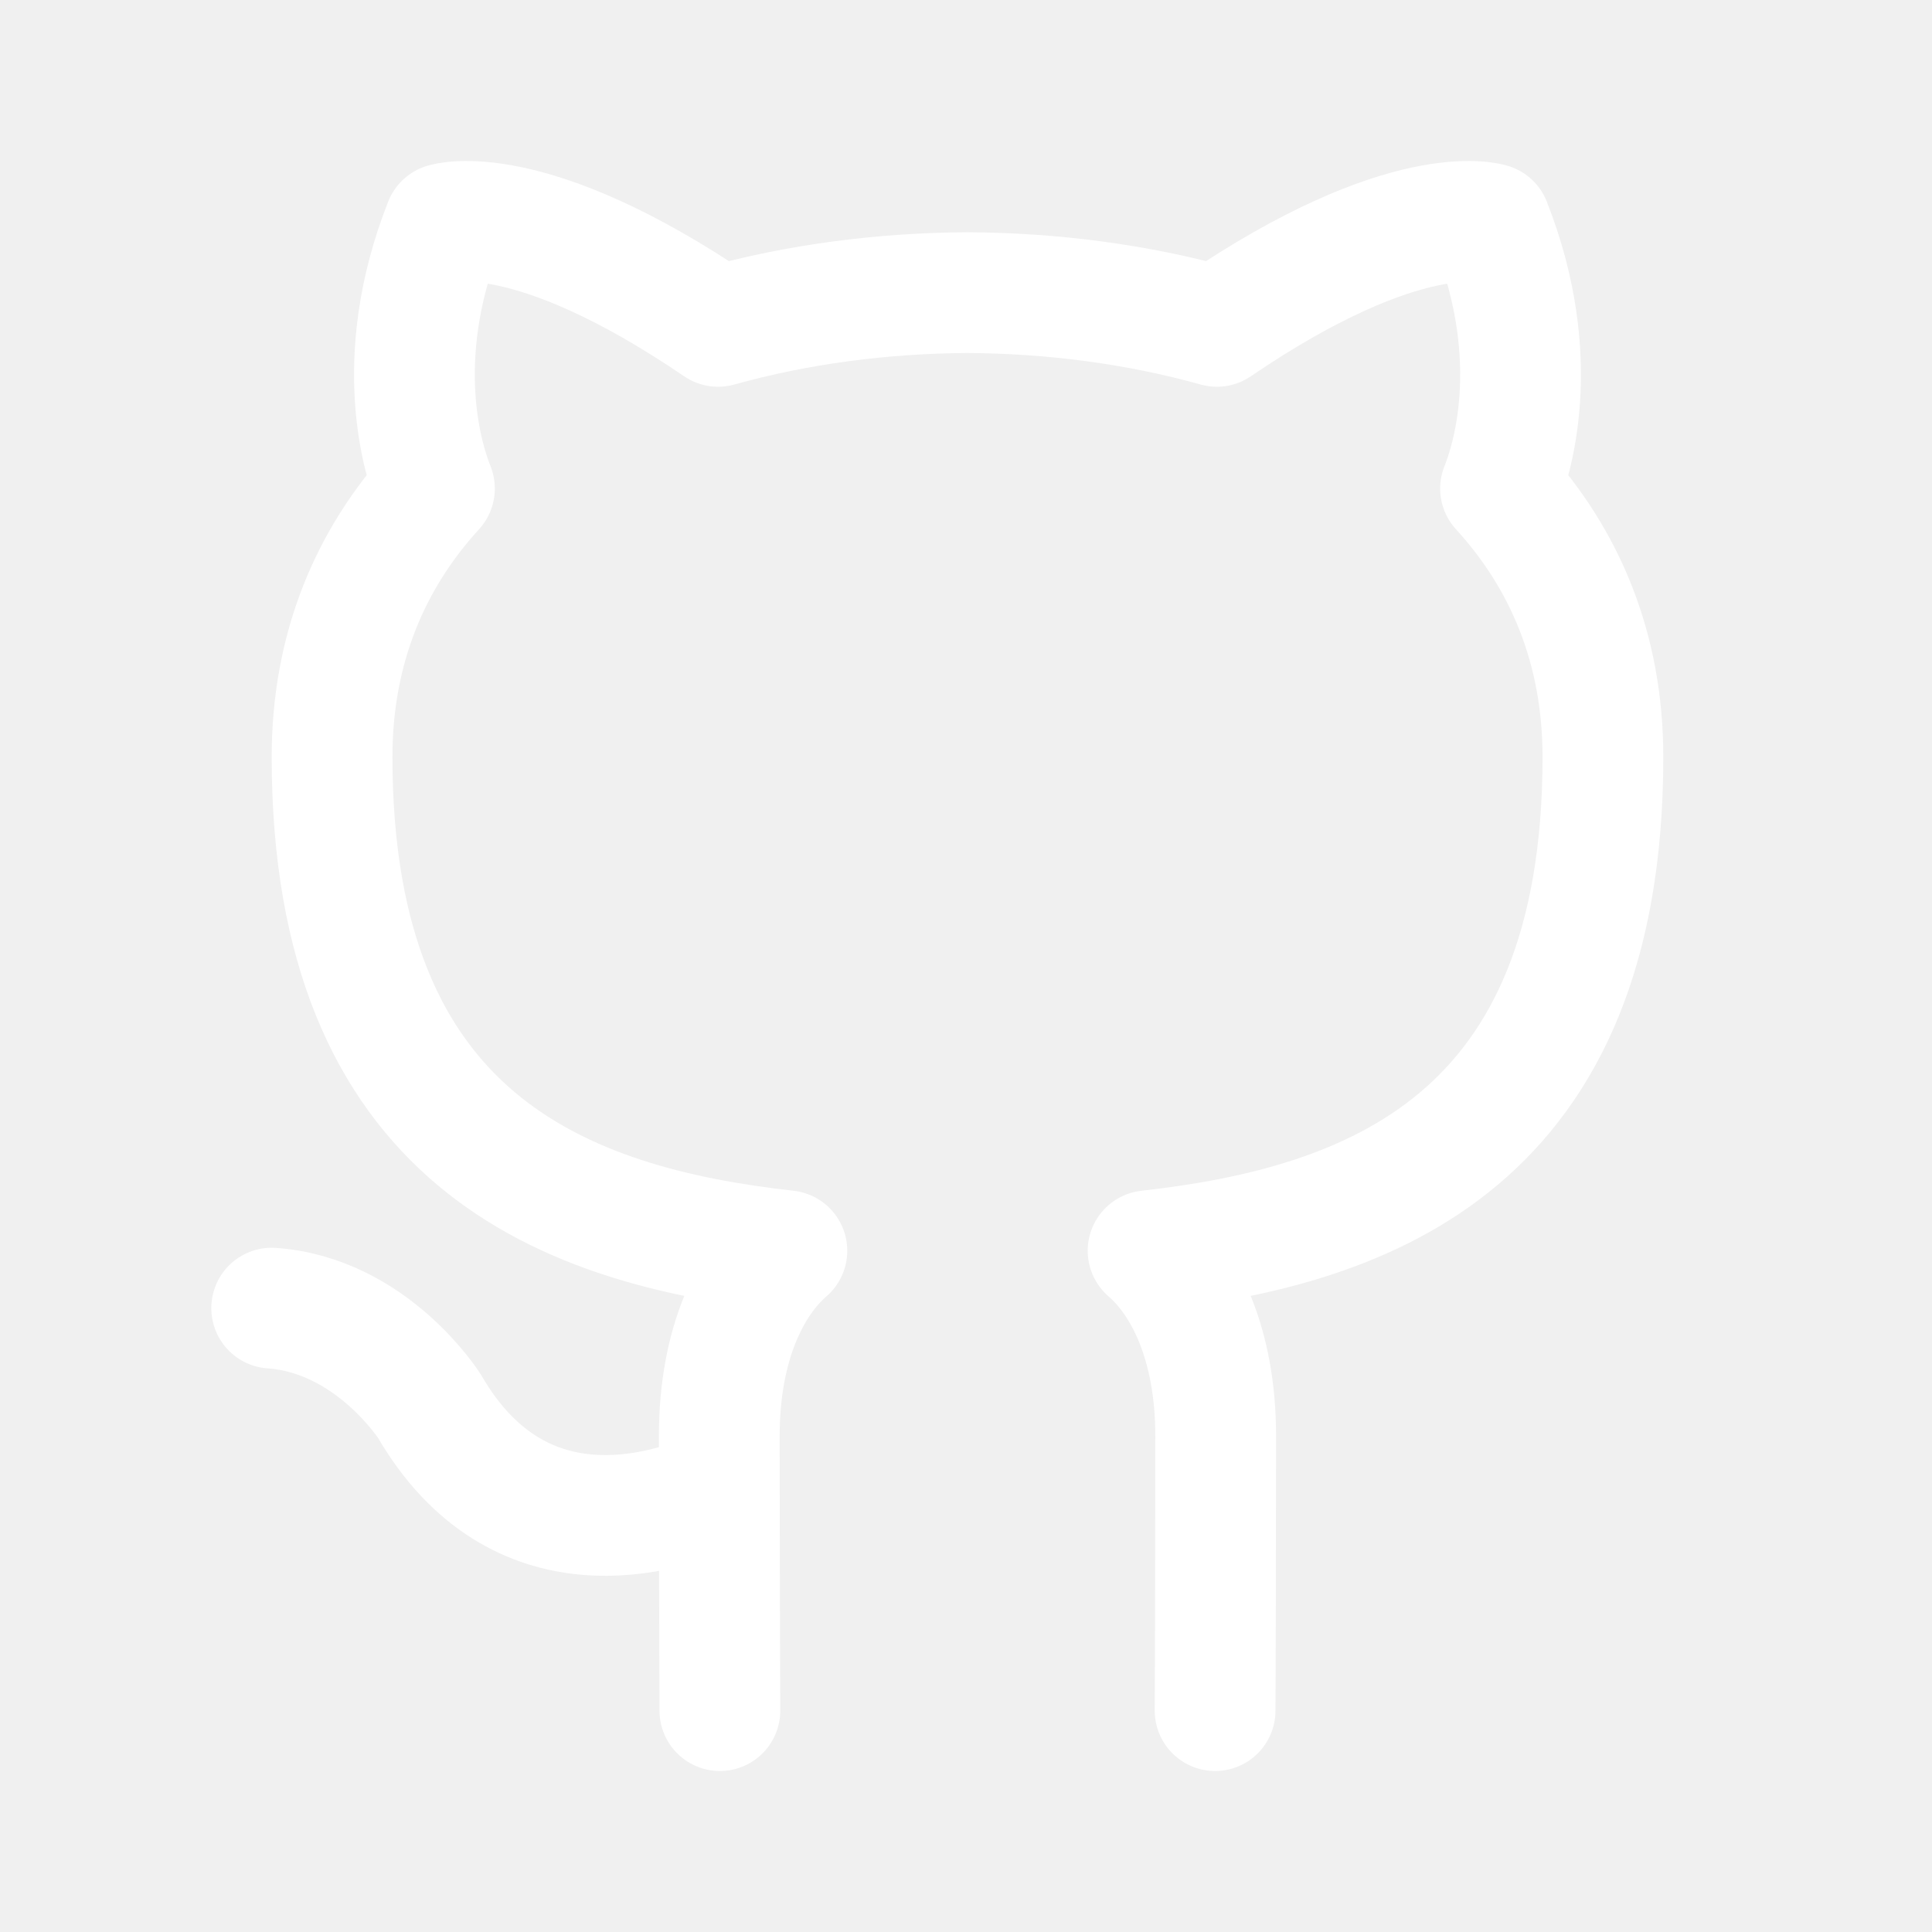
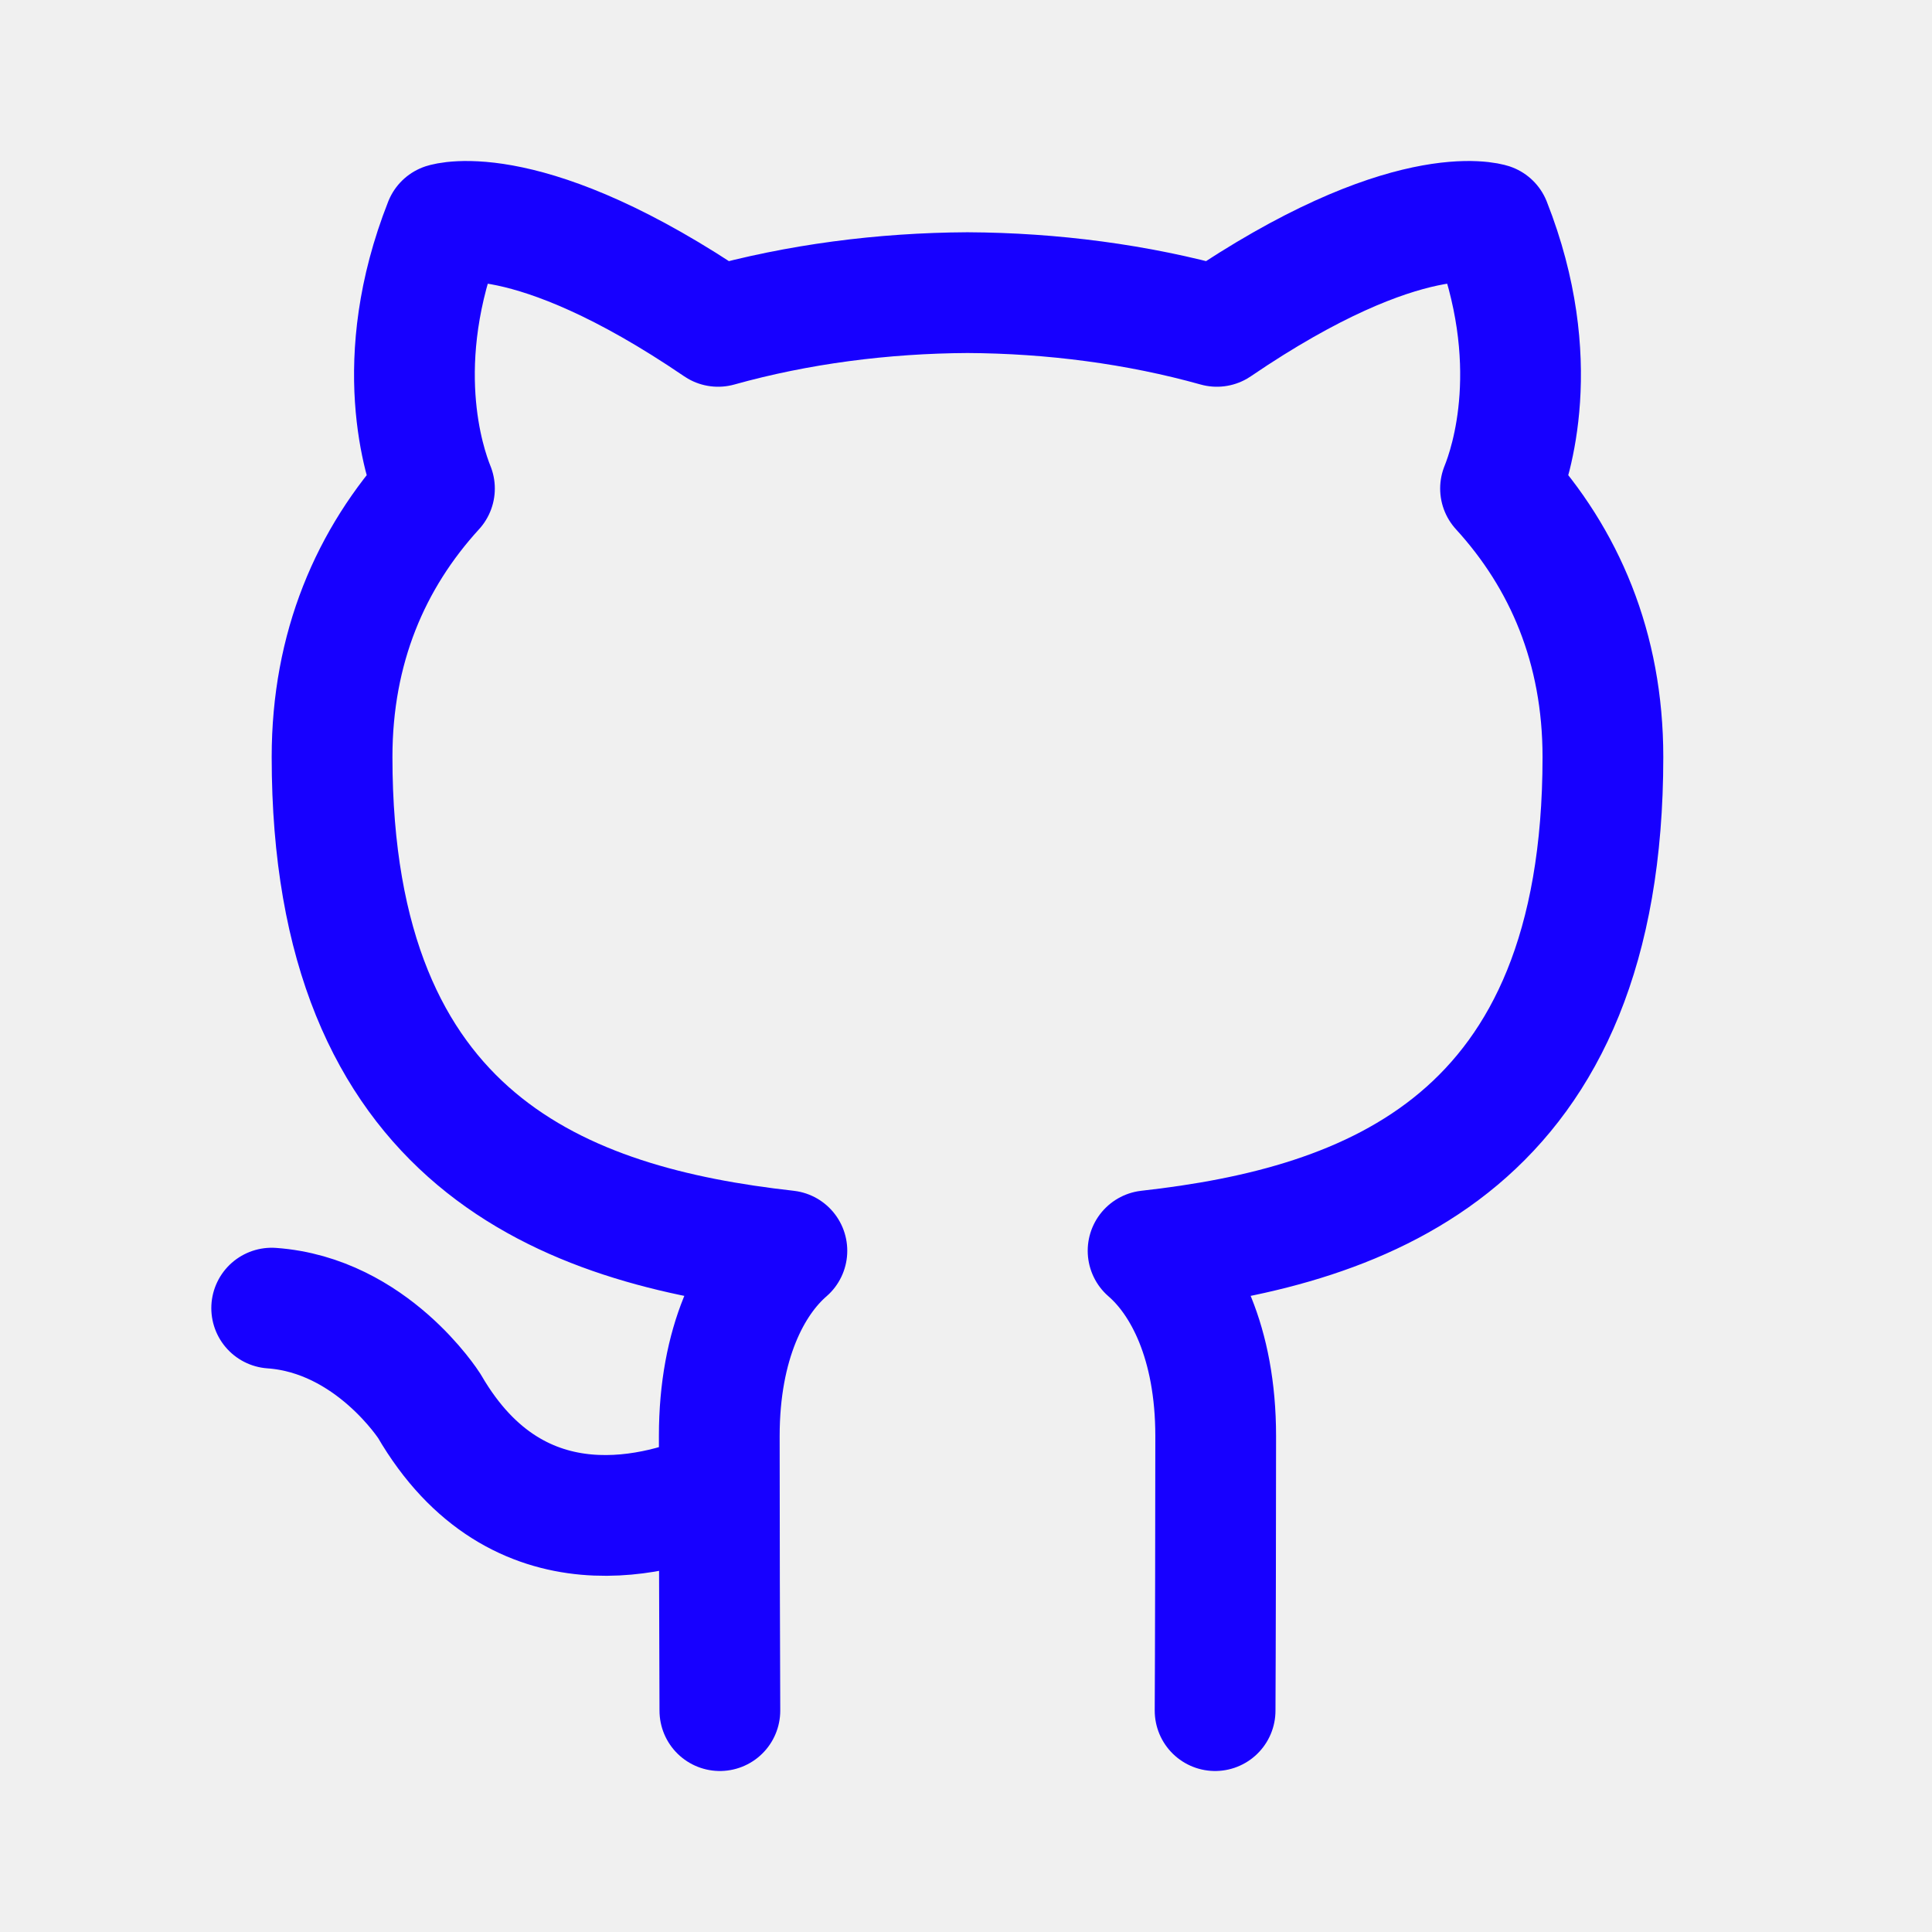
<svg xmlns="http://www.w3.org/2000/svg" viewBox="0 0 192 192" fill="none">
  <g id="SVGRepo_bgCarrier" stroke-width="0" />
  <g id="SVGRepo_tracerCarrier" stroke-linecap="round" stroke-linejoin="round" />
  <g id="SVGRepo_iconCarrier">
-     <path stroke="#fff" stroke-linecap="round" stroke-linejoin="round" stroke-width="12" d="M120.755 170c.03-4.669.059-20.874.059-27.29 0-9.272-3.167-15.339-6.719-18.41 22.051-2.464 45.201-10.863 45.201-49.067 0-10.855-3.824-19.735-10.175-26.683 1.017-2.516 4.413-12.63-.987-26.32 0 0-8.296-2.672-27.202 10.204-7.912-2.213-16.371-3.308-24.784-3.352-8.414.044-16.872 1.14-24.785 3.352C52.457 19.558 44.162 22.23 44.162 22.23c-5.4 13.69-2.004 23.804-.987 26.32C36.824 55.498 33 64.378 33 75.233c0 38.204 23.149 46.603 45.2 49.067-3.551 3.071-6.719 9.138-6.719 18.41 0 6.416.03 22.621.059 27.29M27 130c9.939.703 15.67 9.735 15.67 9.735 8.834 15.199 23.178 10.803 28.815 8.265" />
+     <path stroke="#1700FF" stroke-linecap="round" stroke-linejoin="round" stroke-width="12" d="M120.755 170c.03-4.669.059-20.874.059-27.29 0-9.272-3.167-15.339-6.719-18.41 22.051-2.464 45.201-10.863 45.201-49.067 0-10.855-3.824-19.735-10.175-26.683 1.017-2.516 4.413-12.63-.987-26.32 0 0-8.296-2.672-27.202 10.204-7.912-2.213-16.371-3.308-24.784-3.352-8.414.044-16.872 1.14-24.785 3.352C52.457 19.558 44.162 22.23 44.162 22.23c-5.4 13.69-2.004 23.804-.987 26.32C36.824 55.498 33 64.378 33 75.233c0 38.204 23.149 46.603 45.2 49.067-3.551 3.071-6.719 9.138-6.719 18.41 0 6.416.03 22.621.059 27.29M27 130c9.939.703 15.67 9.735 15.67 9.735 8.834 15.199 23.178 10.803 28.815 8.265" />
  </g>
</svg>
